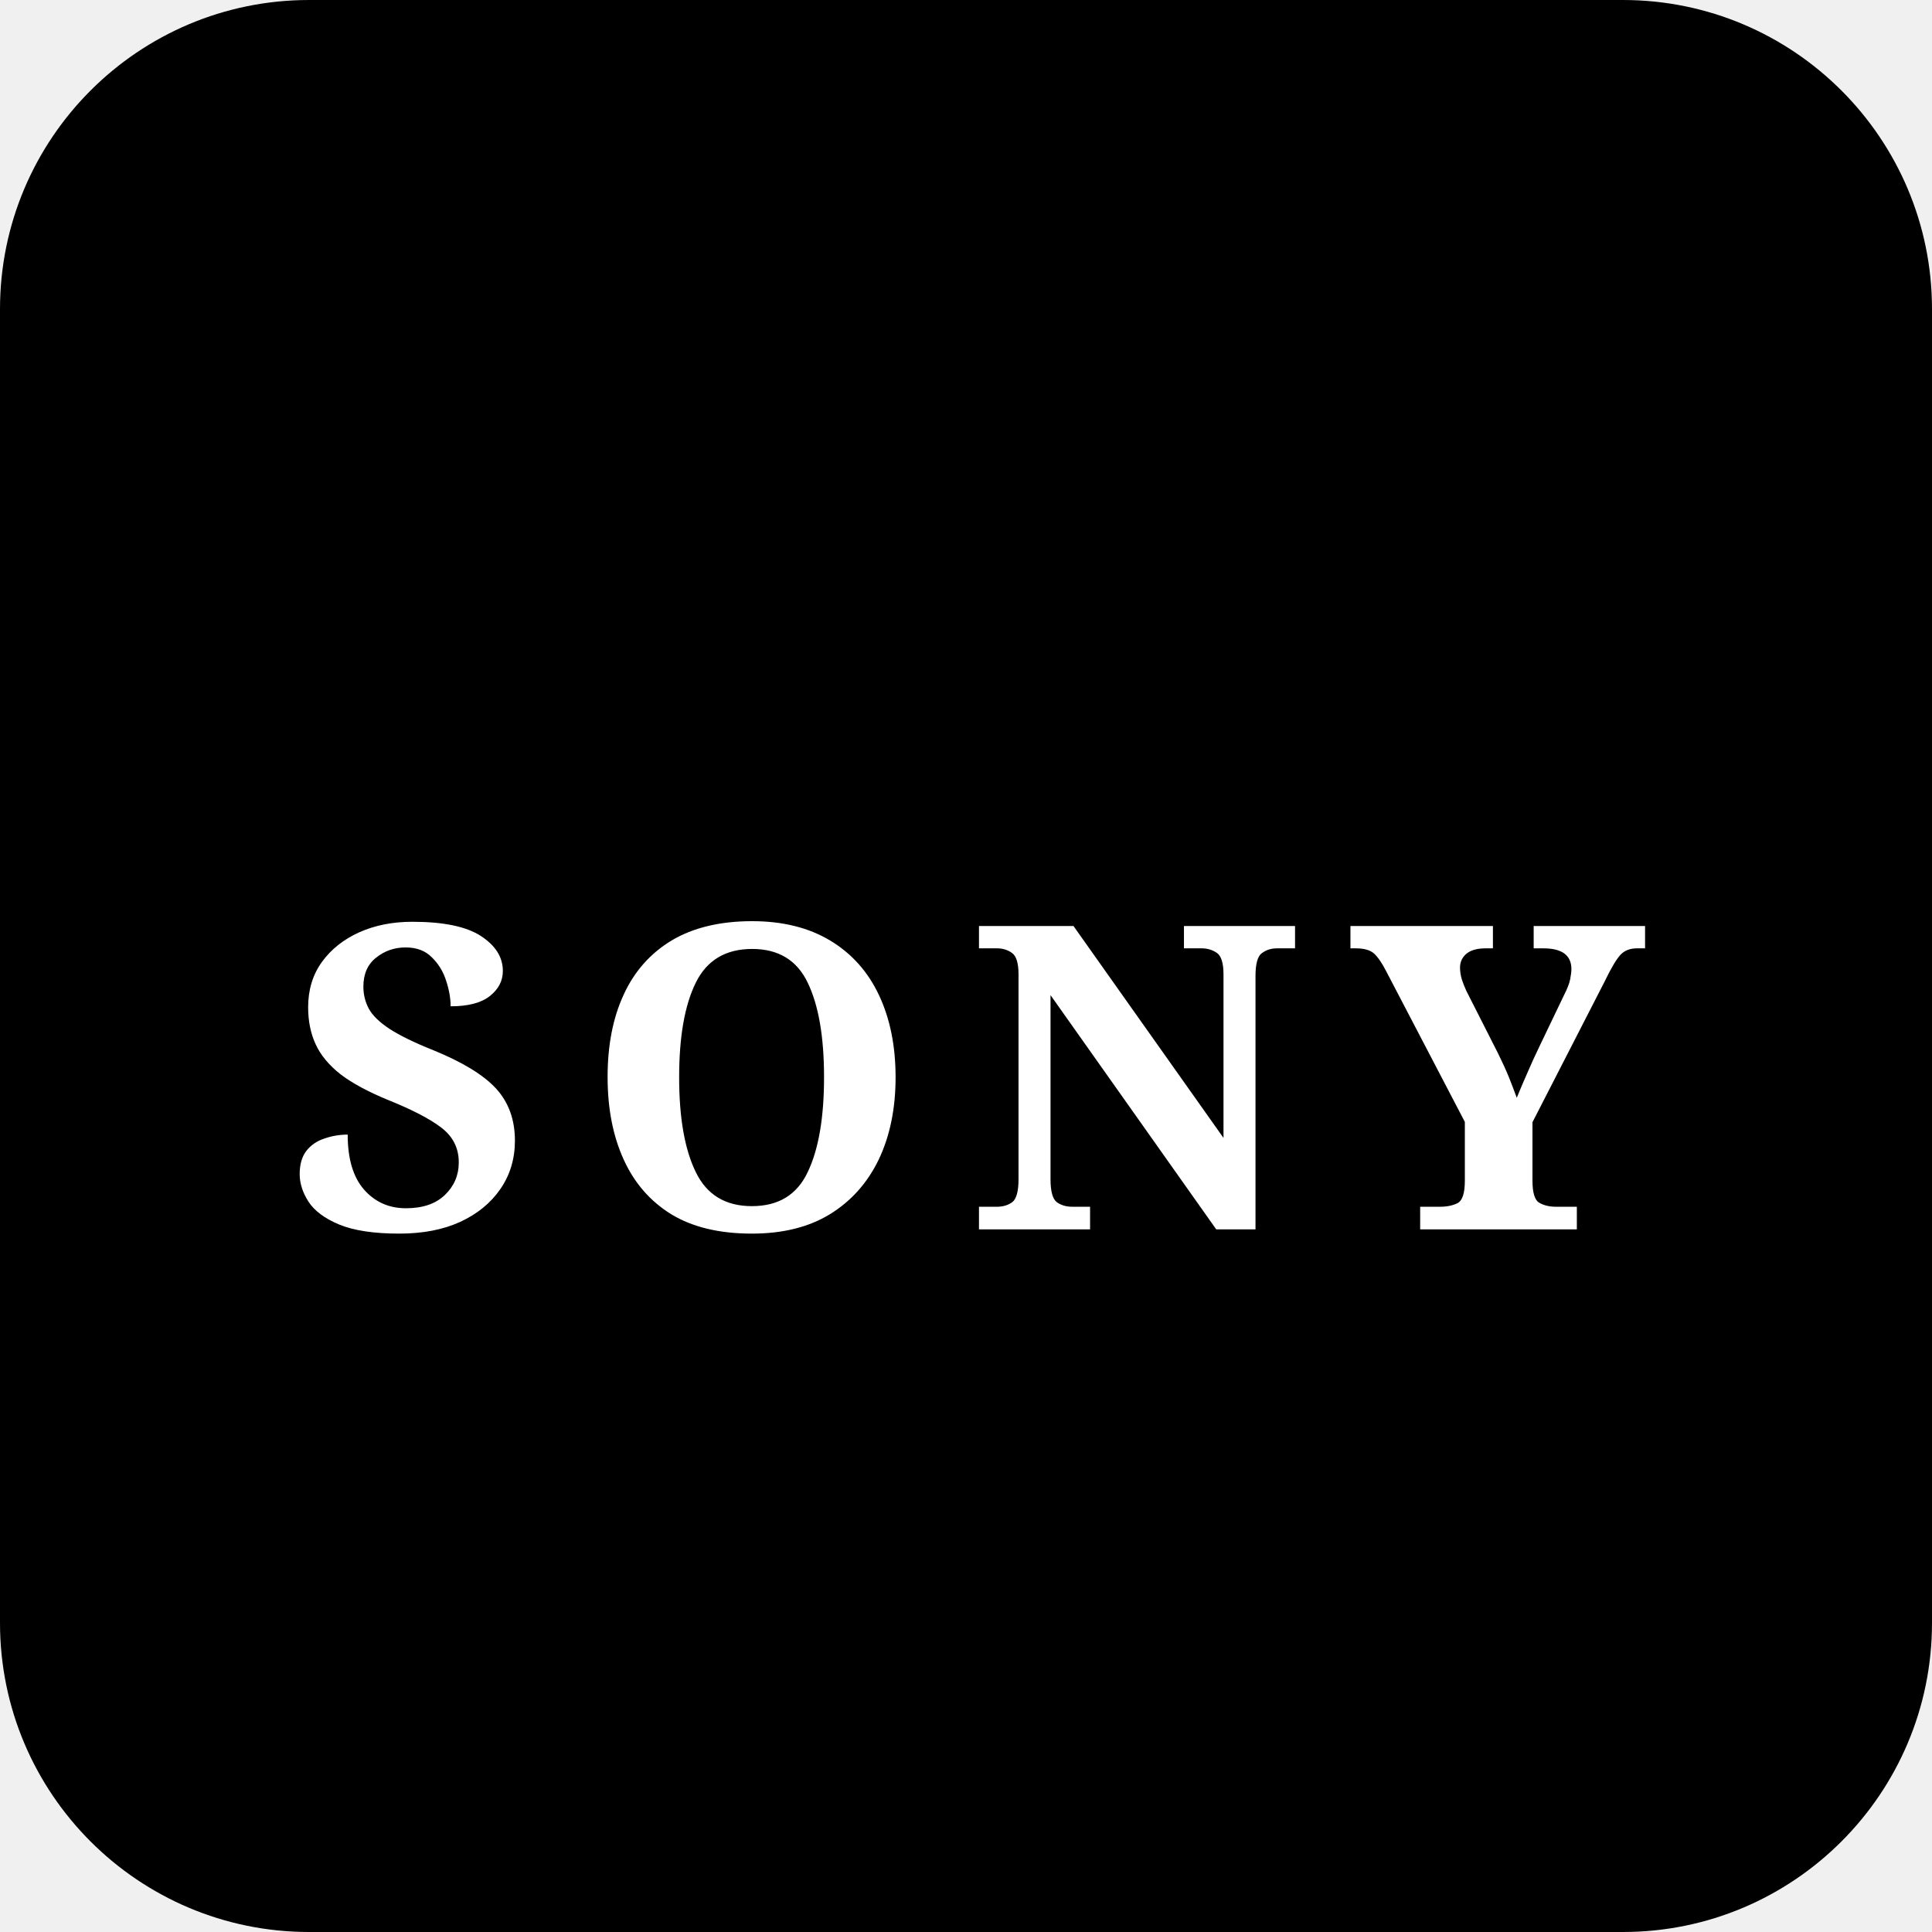
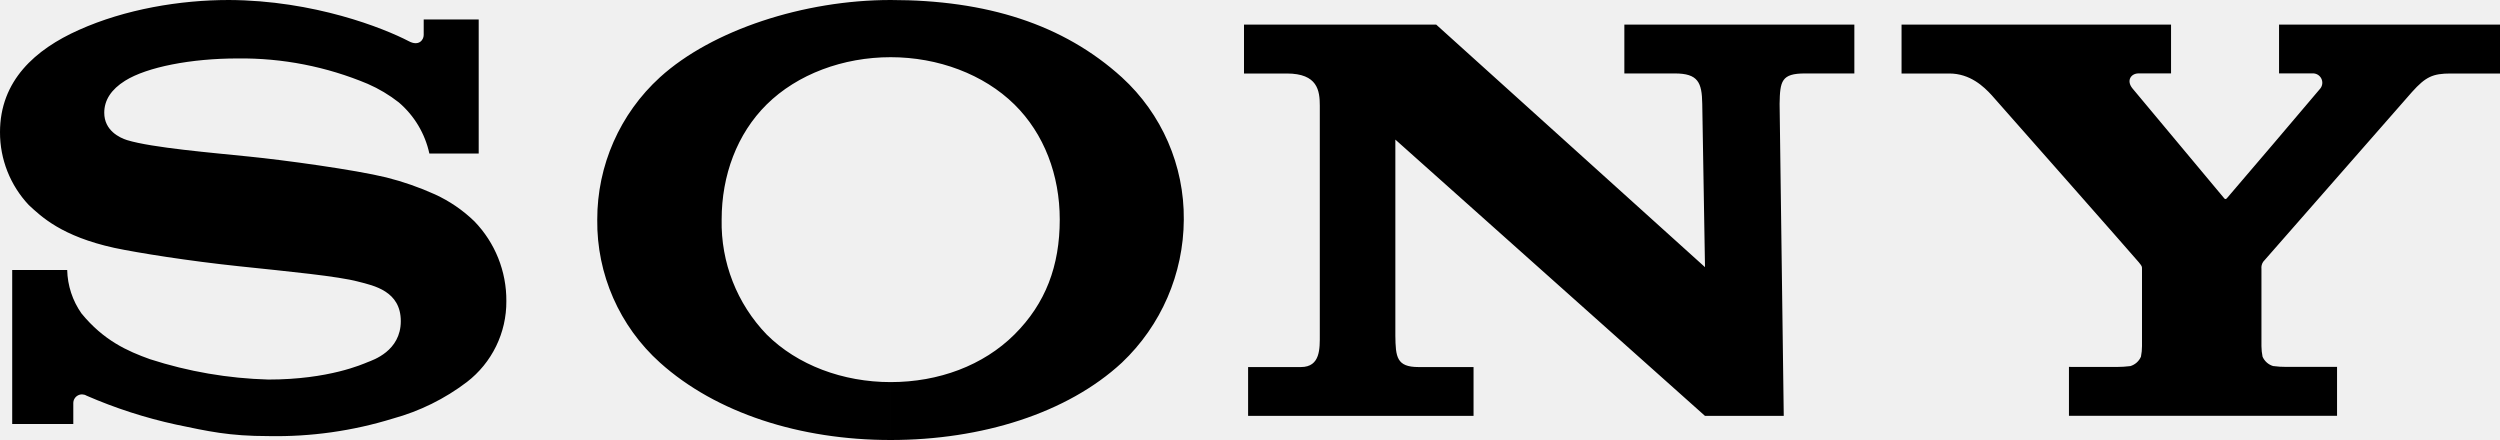
- <svg xmlns="http://www.w3.org/2000/svg" viewBox="0 0 100 100" width="100" height="100">
-   <rect width="100" height="100" rx="16" fill="#000000" />
-   <text x="50%" y="56%" dominant-baseline="middle" text-anchor="middle" fill="#ffffff" font-family="'Clarendon', 'Georgia', serif" font-weight="900" font-size="22" letter-spacing="2.5">SONY</text>
+ <svg xmlns="http://www.w3.org/2000/svg" viewBox="0 0 1280 225.28" version="1.1" id="svg1" width="1280" height="225.28">
+   <defs id="defs1" />
+   <g id="Layer_2">
+     <g id="g4">
+       <path d="m 456.013,225.28 c -46.413,0 -89.421,-13.824 -118.093,-39.603 A 96.896,96.896 0 0 1 305.792,112.486 98.33,98.33 0 0 1 337.92,39.552 C 364.544,15.36 411.648,0 456.013,0 c 49.075,0 88.371,12.365 118.4,39.603 a 97.408,97.408 0 0 1 31.693,72.883 101.53,101.53 0 0 1 -31.693,73.19 c -27.981,25.933 -71.91,39.603 -118.4,39.603 v -29.645 c 24.602,0 47.437,-8.499 63.386,-24.371 15.949,-15.872 23.194,-35.123 23.194,-58.88 0,-22.682 -7.962,-43.878 -23.194,-58.88 -15.744,-15.488 -39.117,-24.218 -63.386,-24.218 -24.269,0 -47.744,8.653 -63.488,24.218 -15.181,15.027 -23.04,36.301 -23.04,58.88 a 82.355,82.355 0 0 0 23.04,58.88 c 15.744,15.693 39.066,24.371 63.488,24.371 z M 117.12,0 C 92.314,0 64.128,4.659 40.32,15.36 18.099,25.293 1.5754749e-4,41.242 1.5754749e-4,67.686 A 54.221,54.221 0 0 0 14.72,104.96 c 6.426,5.939 16.794,16.026 43.878,21.965 12.109,2.56 37.99,6.682 63.77,9.395 25.779,2.714 50.765,5.12 61.005,7.859 8.141,2.074 21.837,4.89 21.837,20.25 0,15.36 -14.413,19.968 -16.922,20.966 -2.509,0.998 -19.814,8.934 -50.893,8.934 a 216.422,216.422 0 0 1 -60.595,-10.419 c -11.597,-4.147 -23.757,-9.6 -35.098,-23.45 a 40.269,40.269 0 0 1 -7.296,-22.221 H 6.247 v 78.848 H 37.53 v -10.675 a 4.454,4.454 0 0 1 6.758,-3.84 246.426,246.426 0 0 0 45.773,14.797 c 16.435,3.43 27.059,5.914 47.488,5.914 a 202.624,202.624 0 0 0 63.642,-8.986 111.078,111.078 0 0 0 37.811,-18.662 51.814,51.814 0 0 0 20.25,-41.498 58.061,58.061 0 0 0 -16.358,-40.806 72.013,72.013 0 0 0 -20.173,-13.798 148.608,148.608 0 0 0 -24.883,-8.678 c -16.23,-3.968 -52.685,-8.934 -70.118,-10.675 -18.278,-1.894 -49.997,-4.531 -62.669,-8.448 -3.84,-1.203 -11.674,-4.915 -11.674,-14.003 0,-6.477 3.584,-11.955 10.65,-16.384 C 75.264,34.304 97.946,29.926 121.6,29.926 a 166.989,166.989 0 0 1 66.714,13.03 72.858,72.858 0 0 1 15.872,9.472 47.718,47.718 0 0 1 15.642,26.163 h 25.267 V 9.958 h -28.16 v 7.962 c 0,2.56 -2.56,5.939 -7.68,3.149 C 196.557,14.464 160.871,0.179 117.12,0 Z m 618.214,12.595 137.626,124.186 -1.408,-83.61 c -0.154,-10.982 -2.15,-15.565 -14.029,-15.565 H 831.667 V 12.595 h 117.76 v 25.011 h -25.267 c -12.083,0 -12.8,3.891 -13.005,15.565 l 2.125,159.77 h -40.32 L 714.419,71.475 V 171.853 c 0.128,10.931 0.64,16.077 11.878,16.077 h 28.16 v 25.011 H 639.027 v -25.011 h 27.034 c 10.086,0 9.677,-9.626 9.677,-16.64 V 54.118 c 0,-7.68 -1.075,-16.486 -16.896,-16.486 h -21.914 V 12.595 Z M 1083.776,187.878 a 55.859,55.859 0 0 0 6.963,-0.435 8.627,8.627 0 0 0 5.427,-4.813 28.006,28.006 0 0 0 0.538,-5.402 v -39.552 c 0,-1.331 0,-1.357 -1.69,-3.456 -1.69,-2.099 -72.09,-81.92 -75.29,-85.504 -3.994,-4.352 -11.008,-11.085 -21.683,-11.085 h -24.448 V 12.595 h 137.984 v 24.986 h -16.64 c -3.84,0 -6.4,3.661 -3.123,7.68 0,0 46.438,55.552 46.874,56.141 0.435,0.589 0.819,0.717 1.408,0.179 0.589,-0.538 47.59,-55.808 47.949,-56.32 a 4.787,4.787 0 0 0 -4.096,-7.68 h -17.075 V 12.595 H 1280 v 25.037 h -25.267 c -9.165,0 -12.8,1.69 -19.789,9.472 l -76.16,86.886 a 5.376,5.376 0 0 0 -0.922,3.686 v 39.526 a 28.16,28.16 0 0 0 0.563,5.402 8.525,8.525 0 0 0 5.402,4.813 50.611,50.611 0 0 0 6.912,0.435 h 25.83 v 25.037 h -137.267 v -25.037 z" id="path1" fill="#000000" style="stroke-width:2.56" />
+     </g>
+   </g>
</svg>
